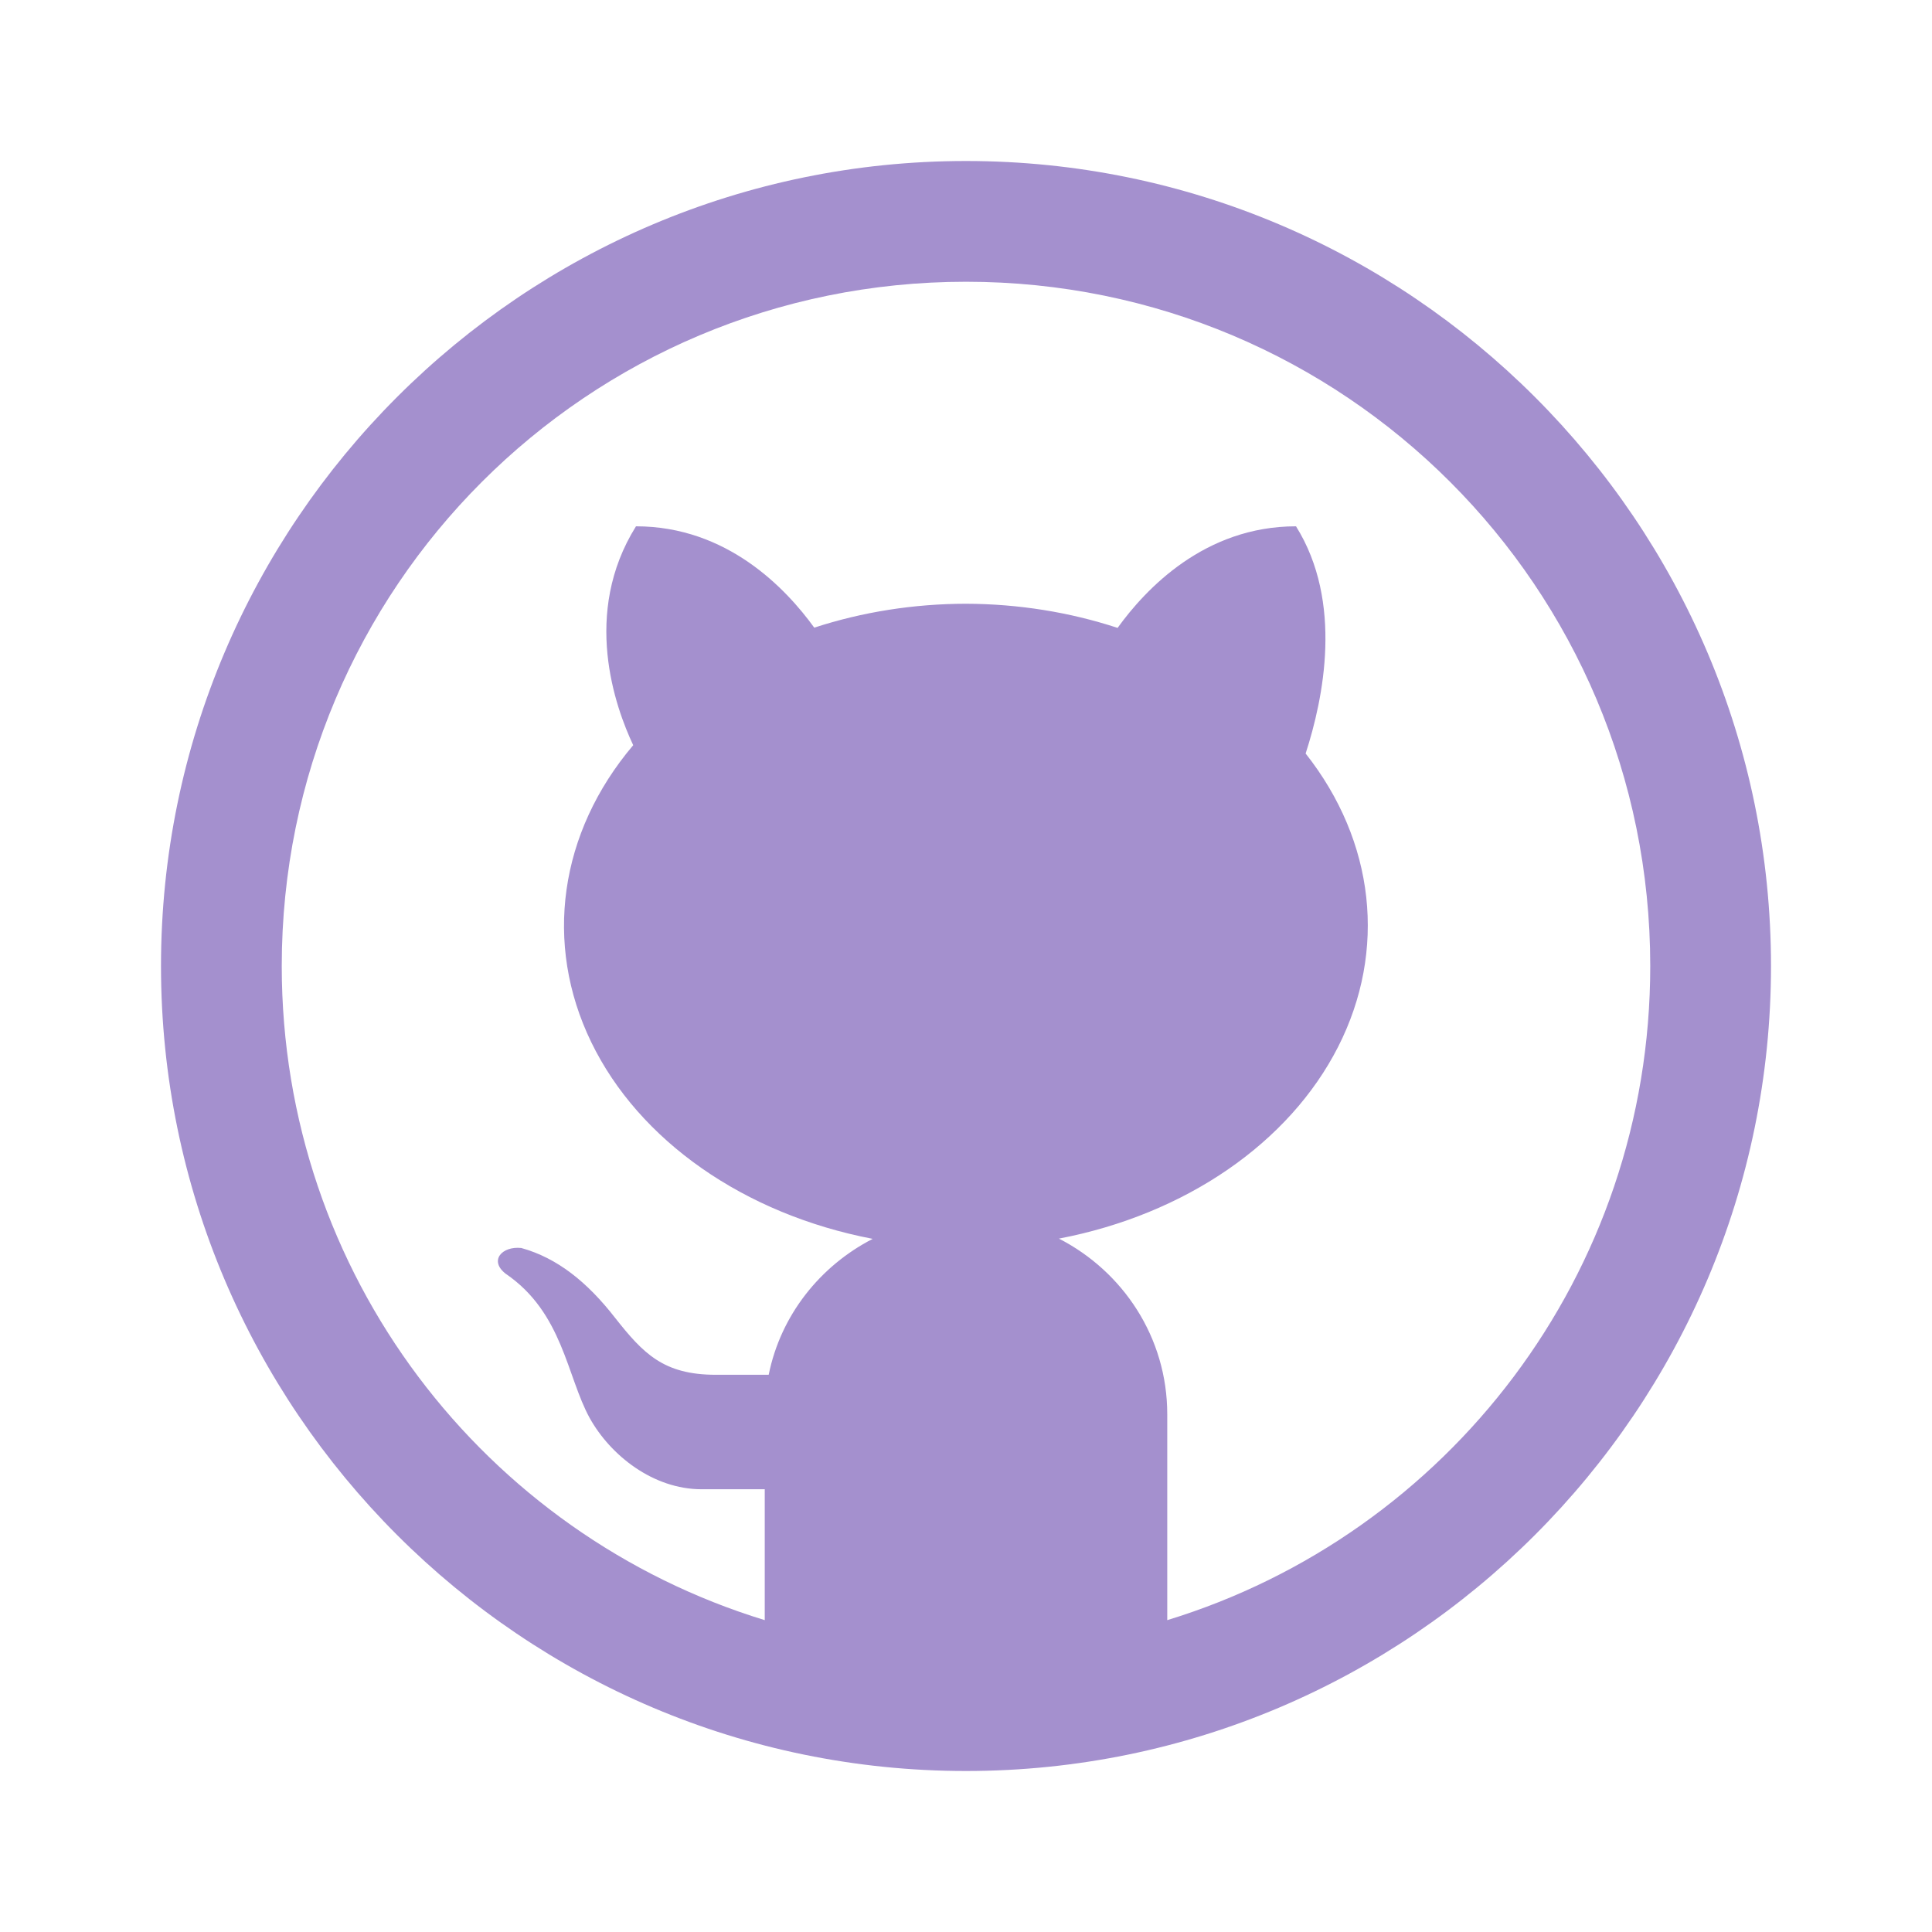
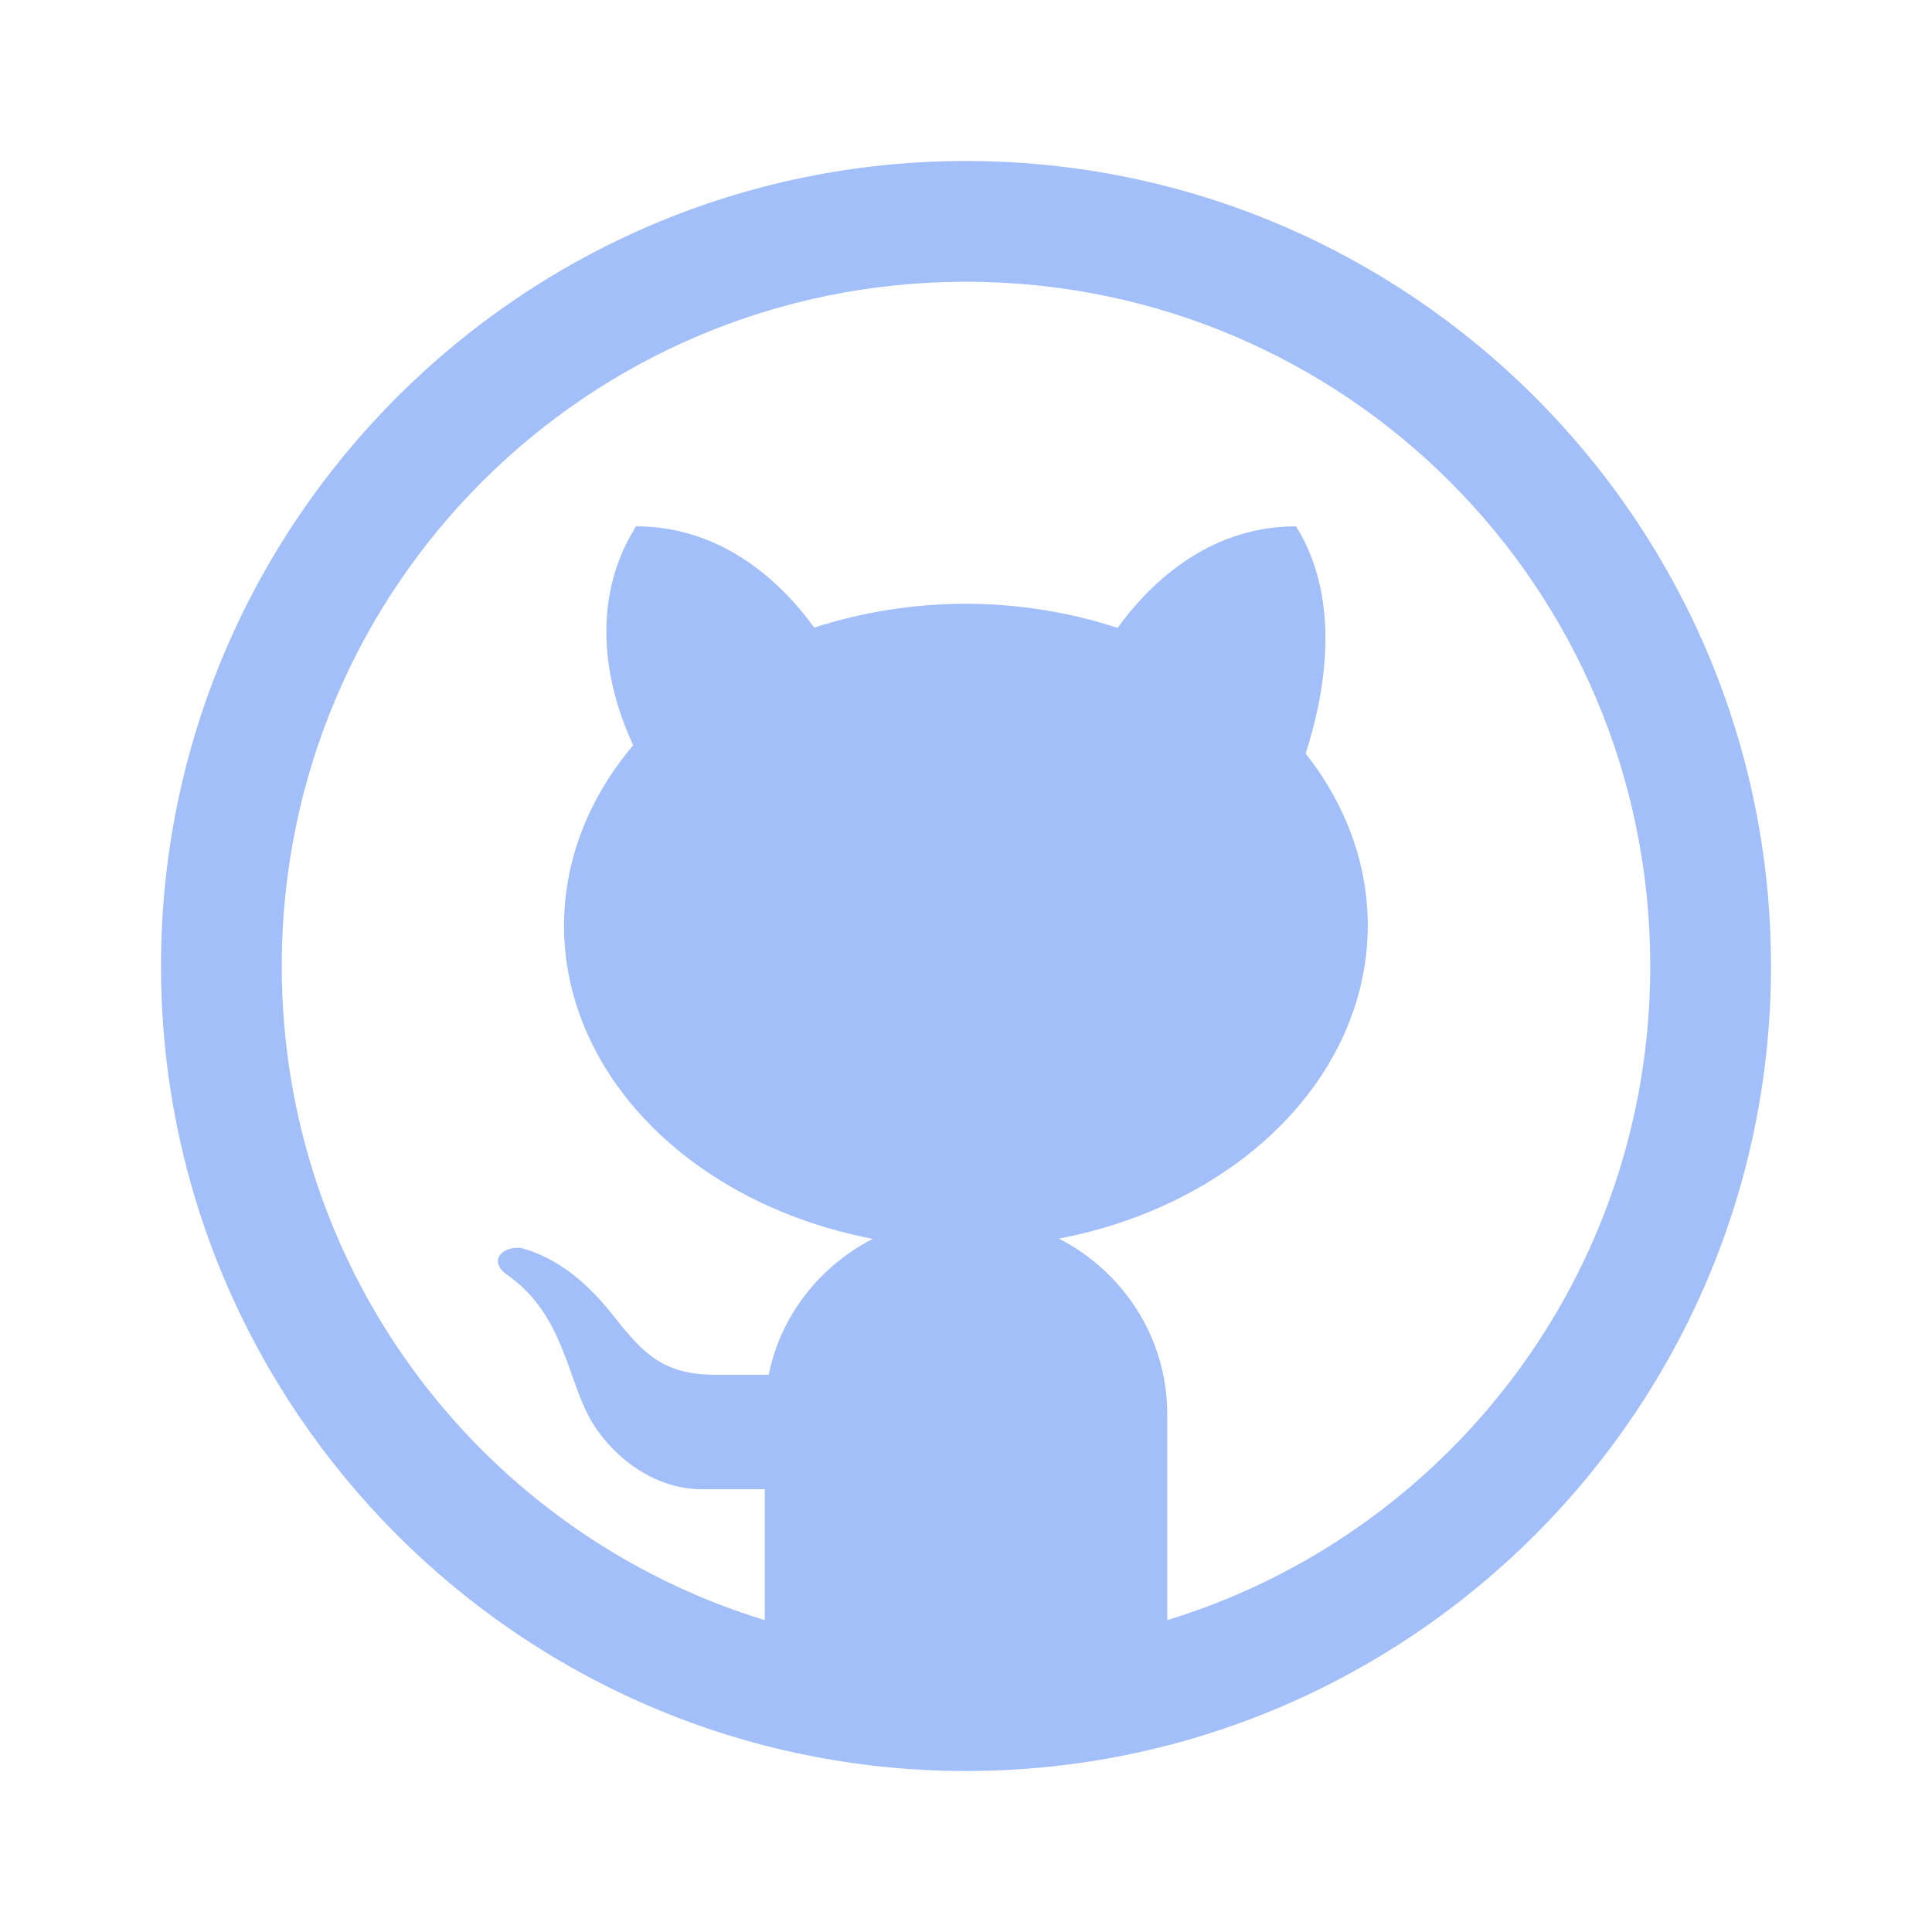
- <svg xmlns="http://www.w3.org/2000/svg" fill="#a490ce" viewBox="0 0 48 48" width="48px" height="48px">
+ <svg xmlns="http://www.w3.org/2000/svg" fill="#a3bffa" viewBox="0 0 48 48" width="48px" height="48px">
  <path d="M 24 4 C 12.972 4 4 12.972 4 24 C 4 35.028 12.972 44 24 44 C 35.028 44 44 35.028 44 24 C 44 12.972 35.028 4 24 4 z M 24 7 C 33.407 7 41 14.593 41 24 C 41 31.665 35.957 38.123 29 40.252 L 29 35.137 C 29 33.227 27.899 31.589 26.309 30.773 A 10 8 0 0 0 32.438 18.721 C 32.881 17.355 33.377 14.961 32.199 13.076 C 29.929 13.076 28.465 14.632 27.766 15.6 A 10 8 0 0 0 24 15 A 10 8 0 0 0 20.23 15.594 C 19.53 14.626 18.066 13.076 15.801 13.076 C 14.45 15.239 15.285 17.565 15.732 18.514 A 10 8 0 0 0 21.682 30.779 C 20.375 31.452 19.397 32.674 19.098 34.156 L 17.783 34.156 C 16.486 34.156 15.982 33.629 15.281 32.74 C 14.589 31.851 13.845 31.254 12.951 31.006 C 12.469 30.955 12.144 31.321 12.564 31.646 C 13.983 32.612 14.081 34.194 14.65 35.229 C 15.168 36.161 16.23 37 17.43 37 L 19 37 L 19 40.252 C 12.043 38.123 7 31.665 7 24 C 7 14.593 14.593 7 24 7 z" />
</svg>
